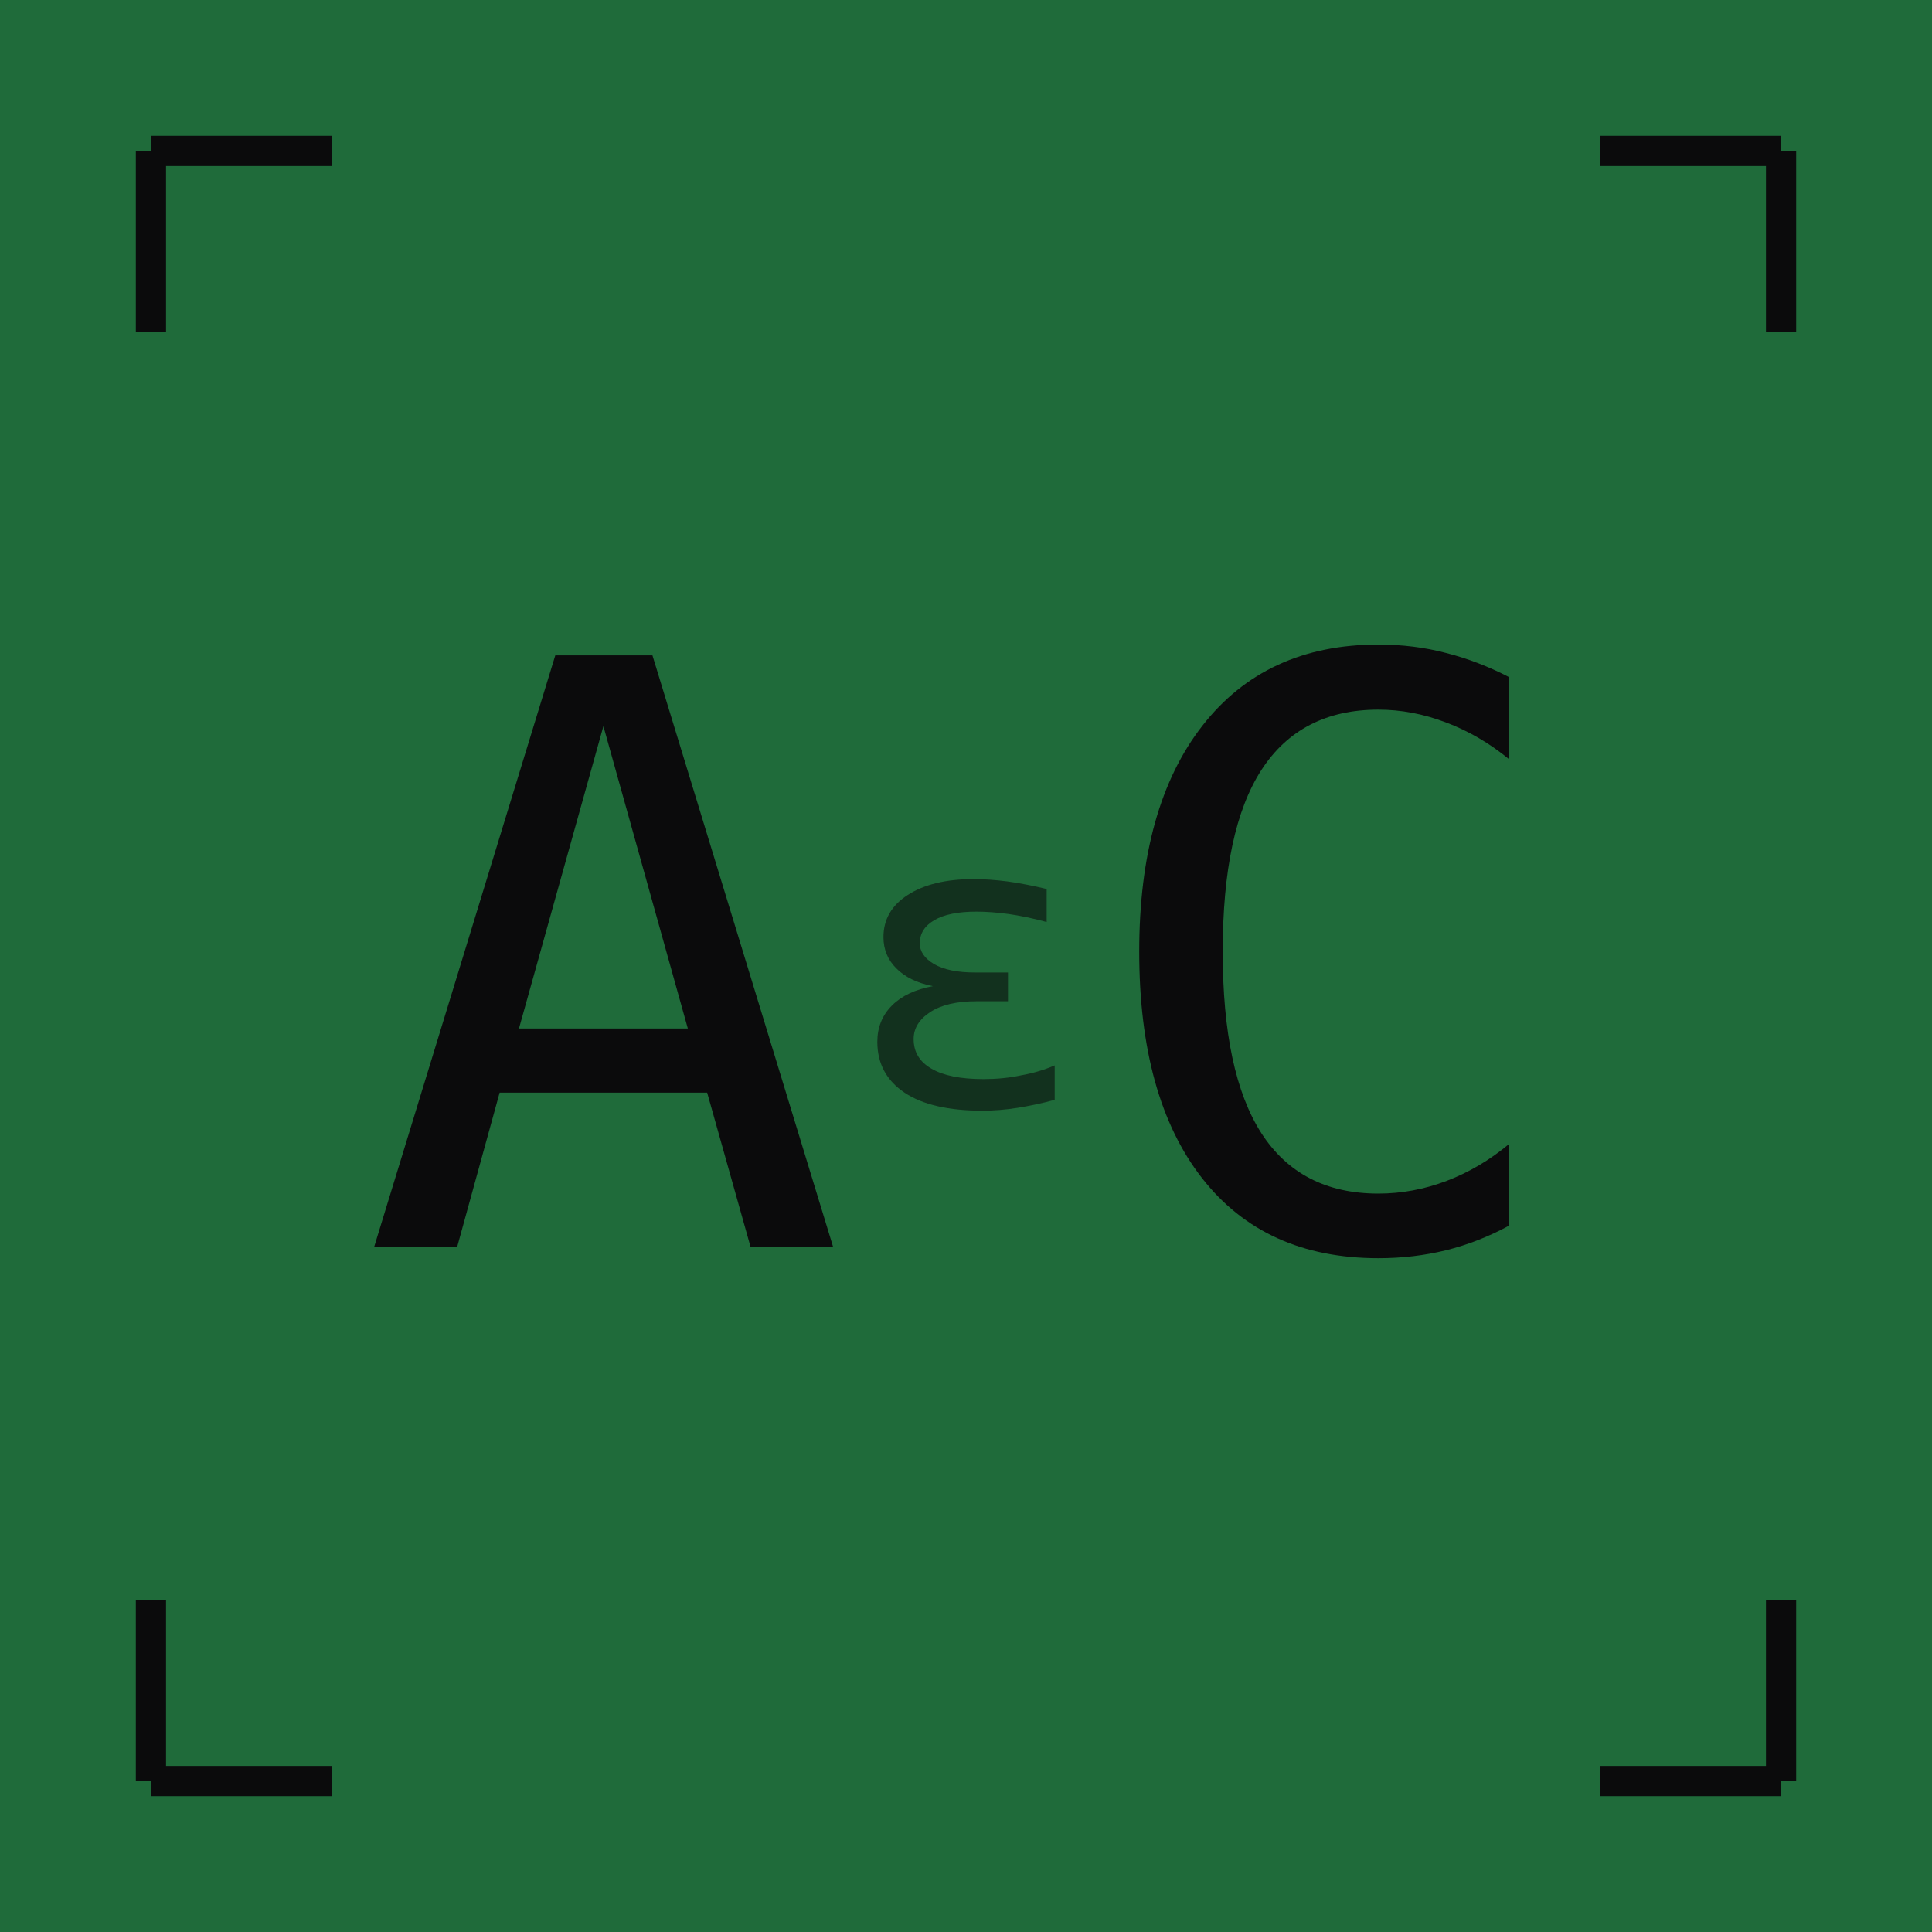
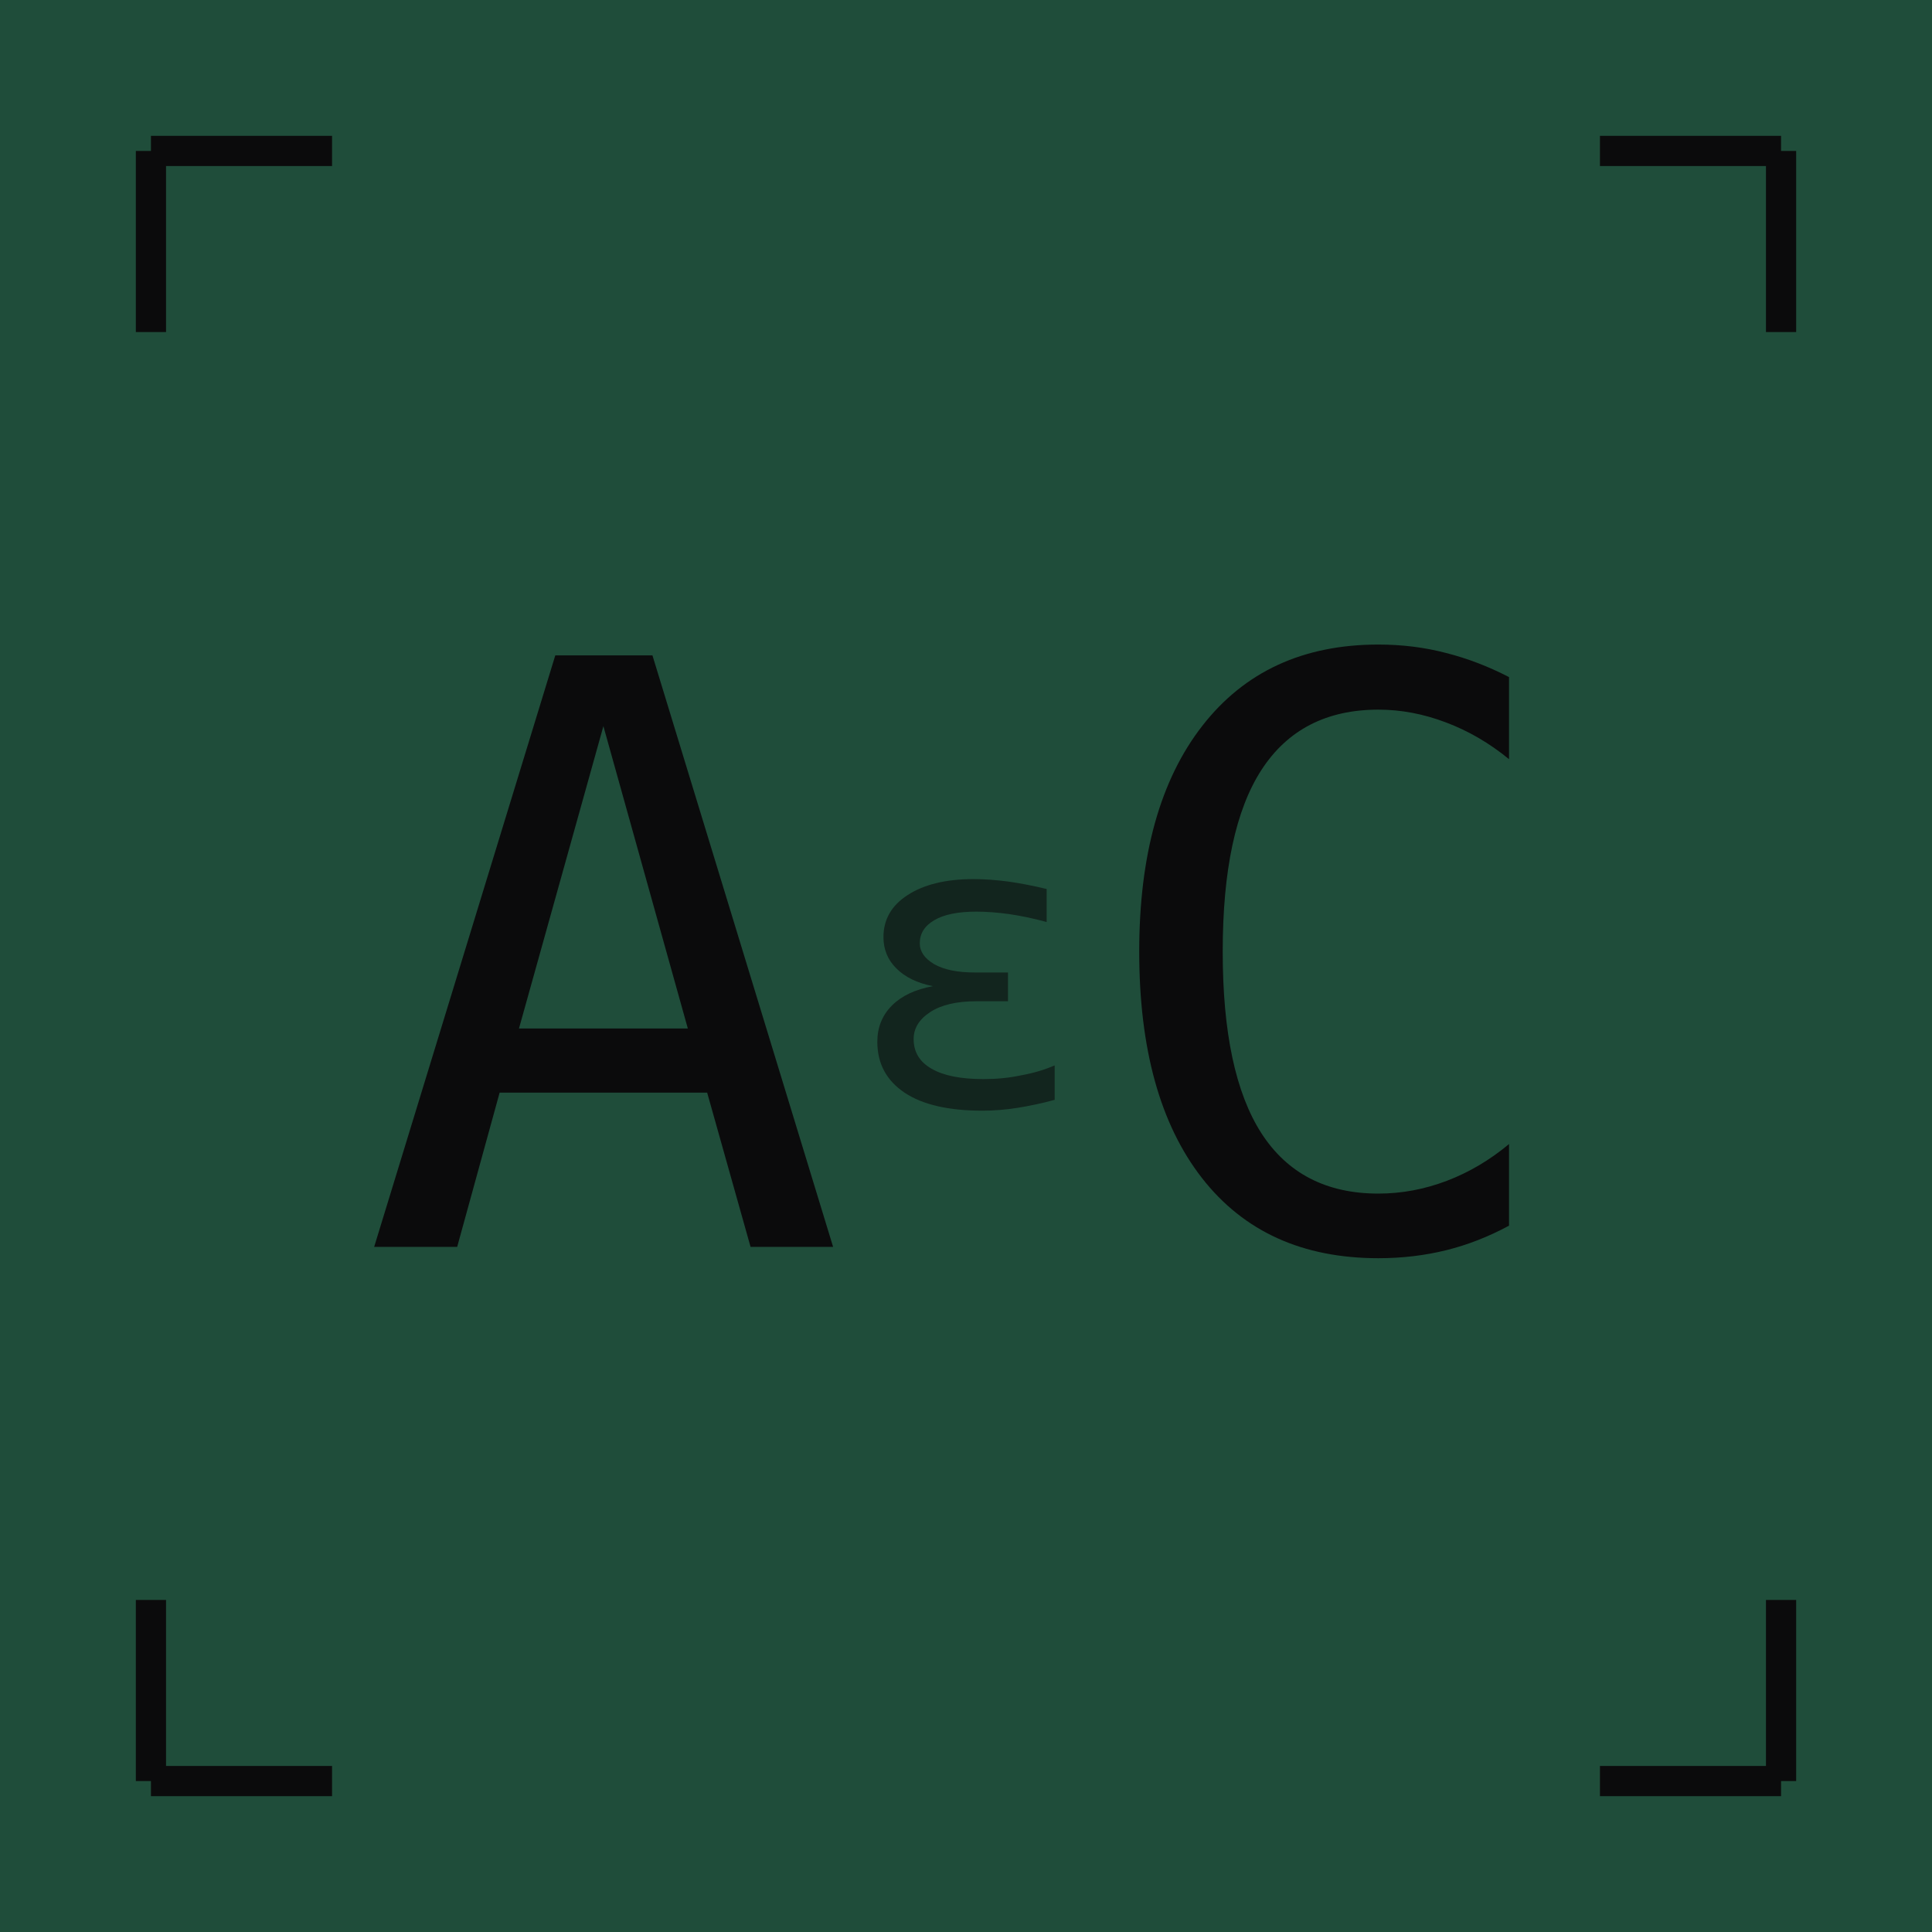
<svg xmlns="http://www.w3.org/2000/svg" viewBox="0 0 64 64" width="64" height="64">
-   <rect width="64" height="64" fill="#1F6B3A" />
+   <rect width="64" height="64" fill="#1F4D3A" />
  <g font-family="'IBM Plex Mono', ui-monospace, monospace" font-weight="500" font-size="26.88" letter-spacing="-0.03em" fill="#0B0B0C" text-anchor="middle" dominant-baseline="central">
    <text x="20" y="32">A</text>
    <text x="32" y="32" font-size="13.44" font-weight="300" fill="#0B0B0C" fill-opacity="0.6">ε</text>
    <text x="44" y="32">C</text>
  </g>
  <g stroke="#0B0B0C" stroke-width="1" fill="none">
    <path d="M5 5 L5 11 M5 5 L11 5" />
    <path d="M59 5 L59 11 M59 5 L53 5" />
    <path d="M5 59 L5 53 M5 59 L11 59" />
    <path d="M59 59 L59 53 M59 59 L53 59" />
  </g>
</svg>
